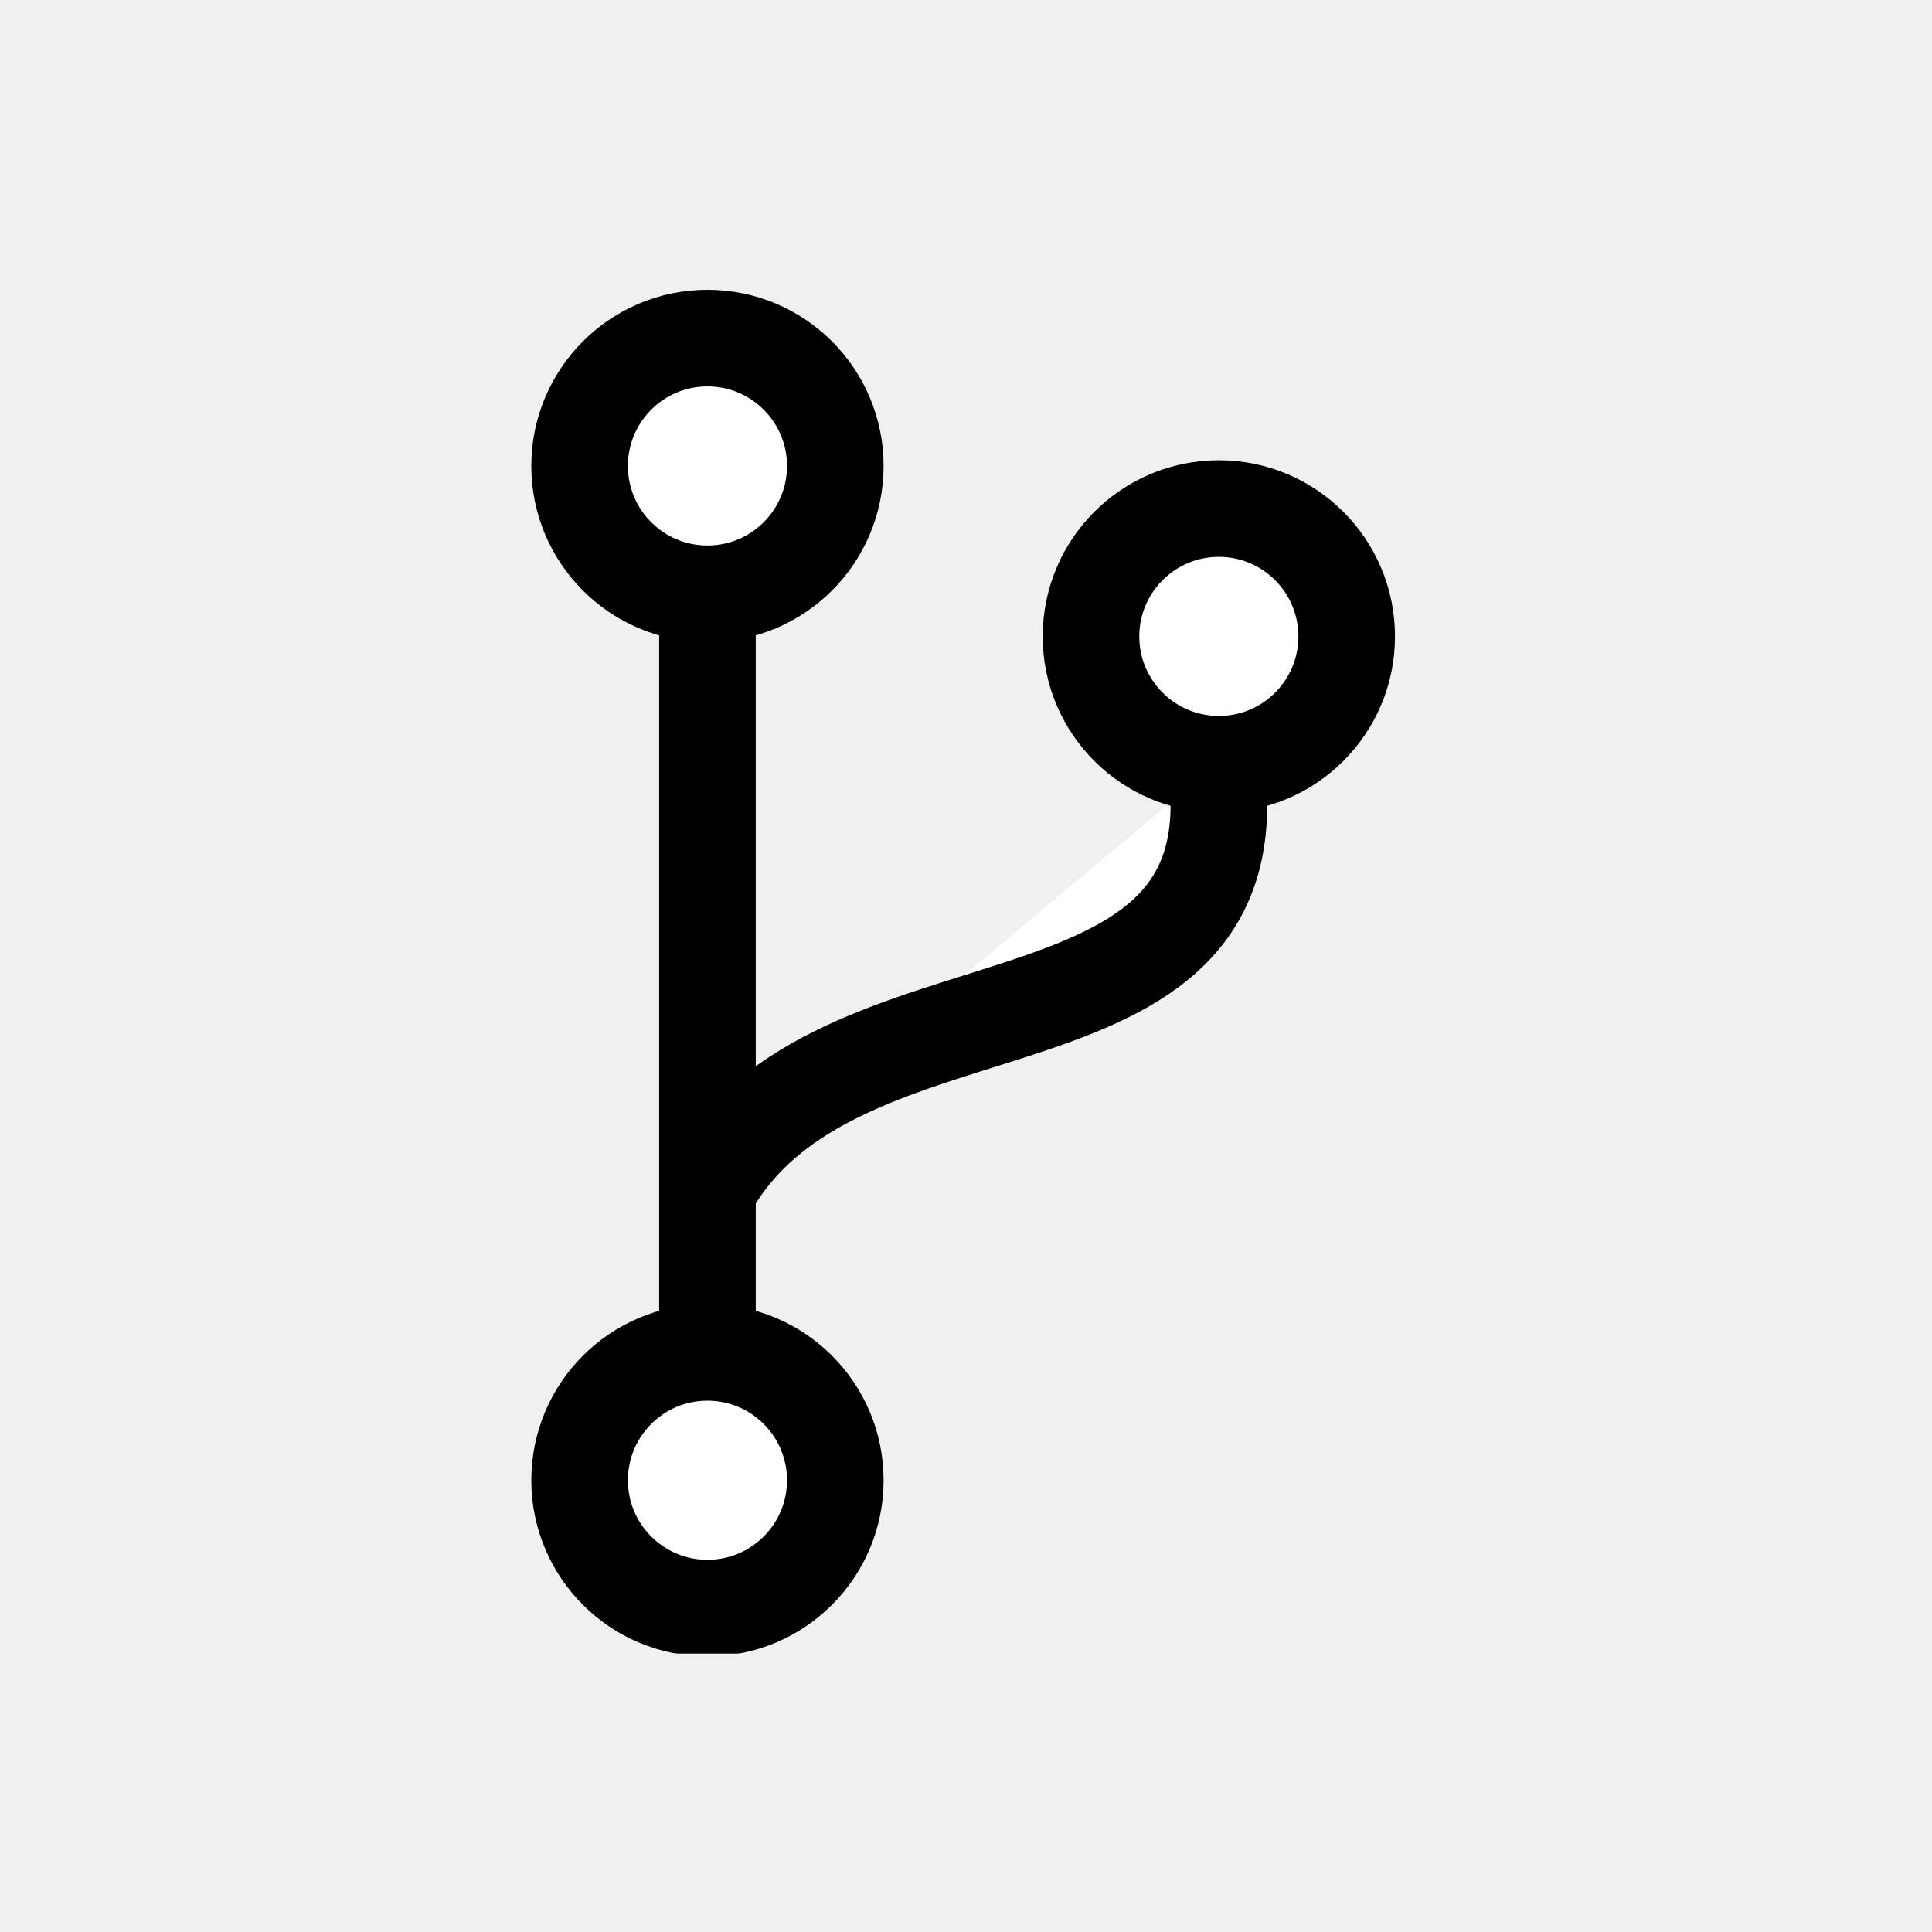
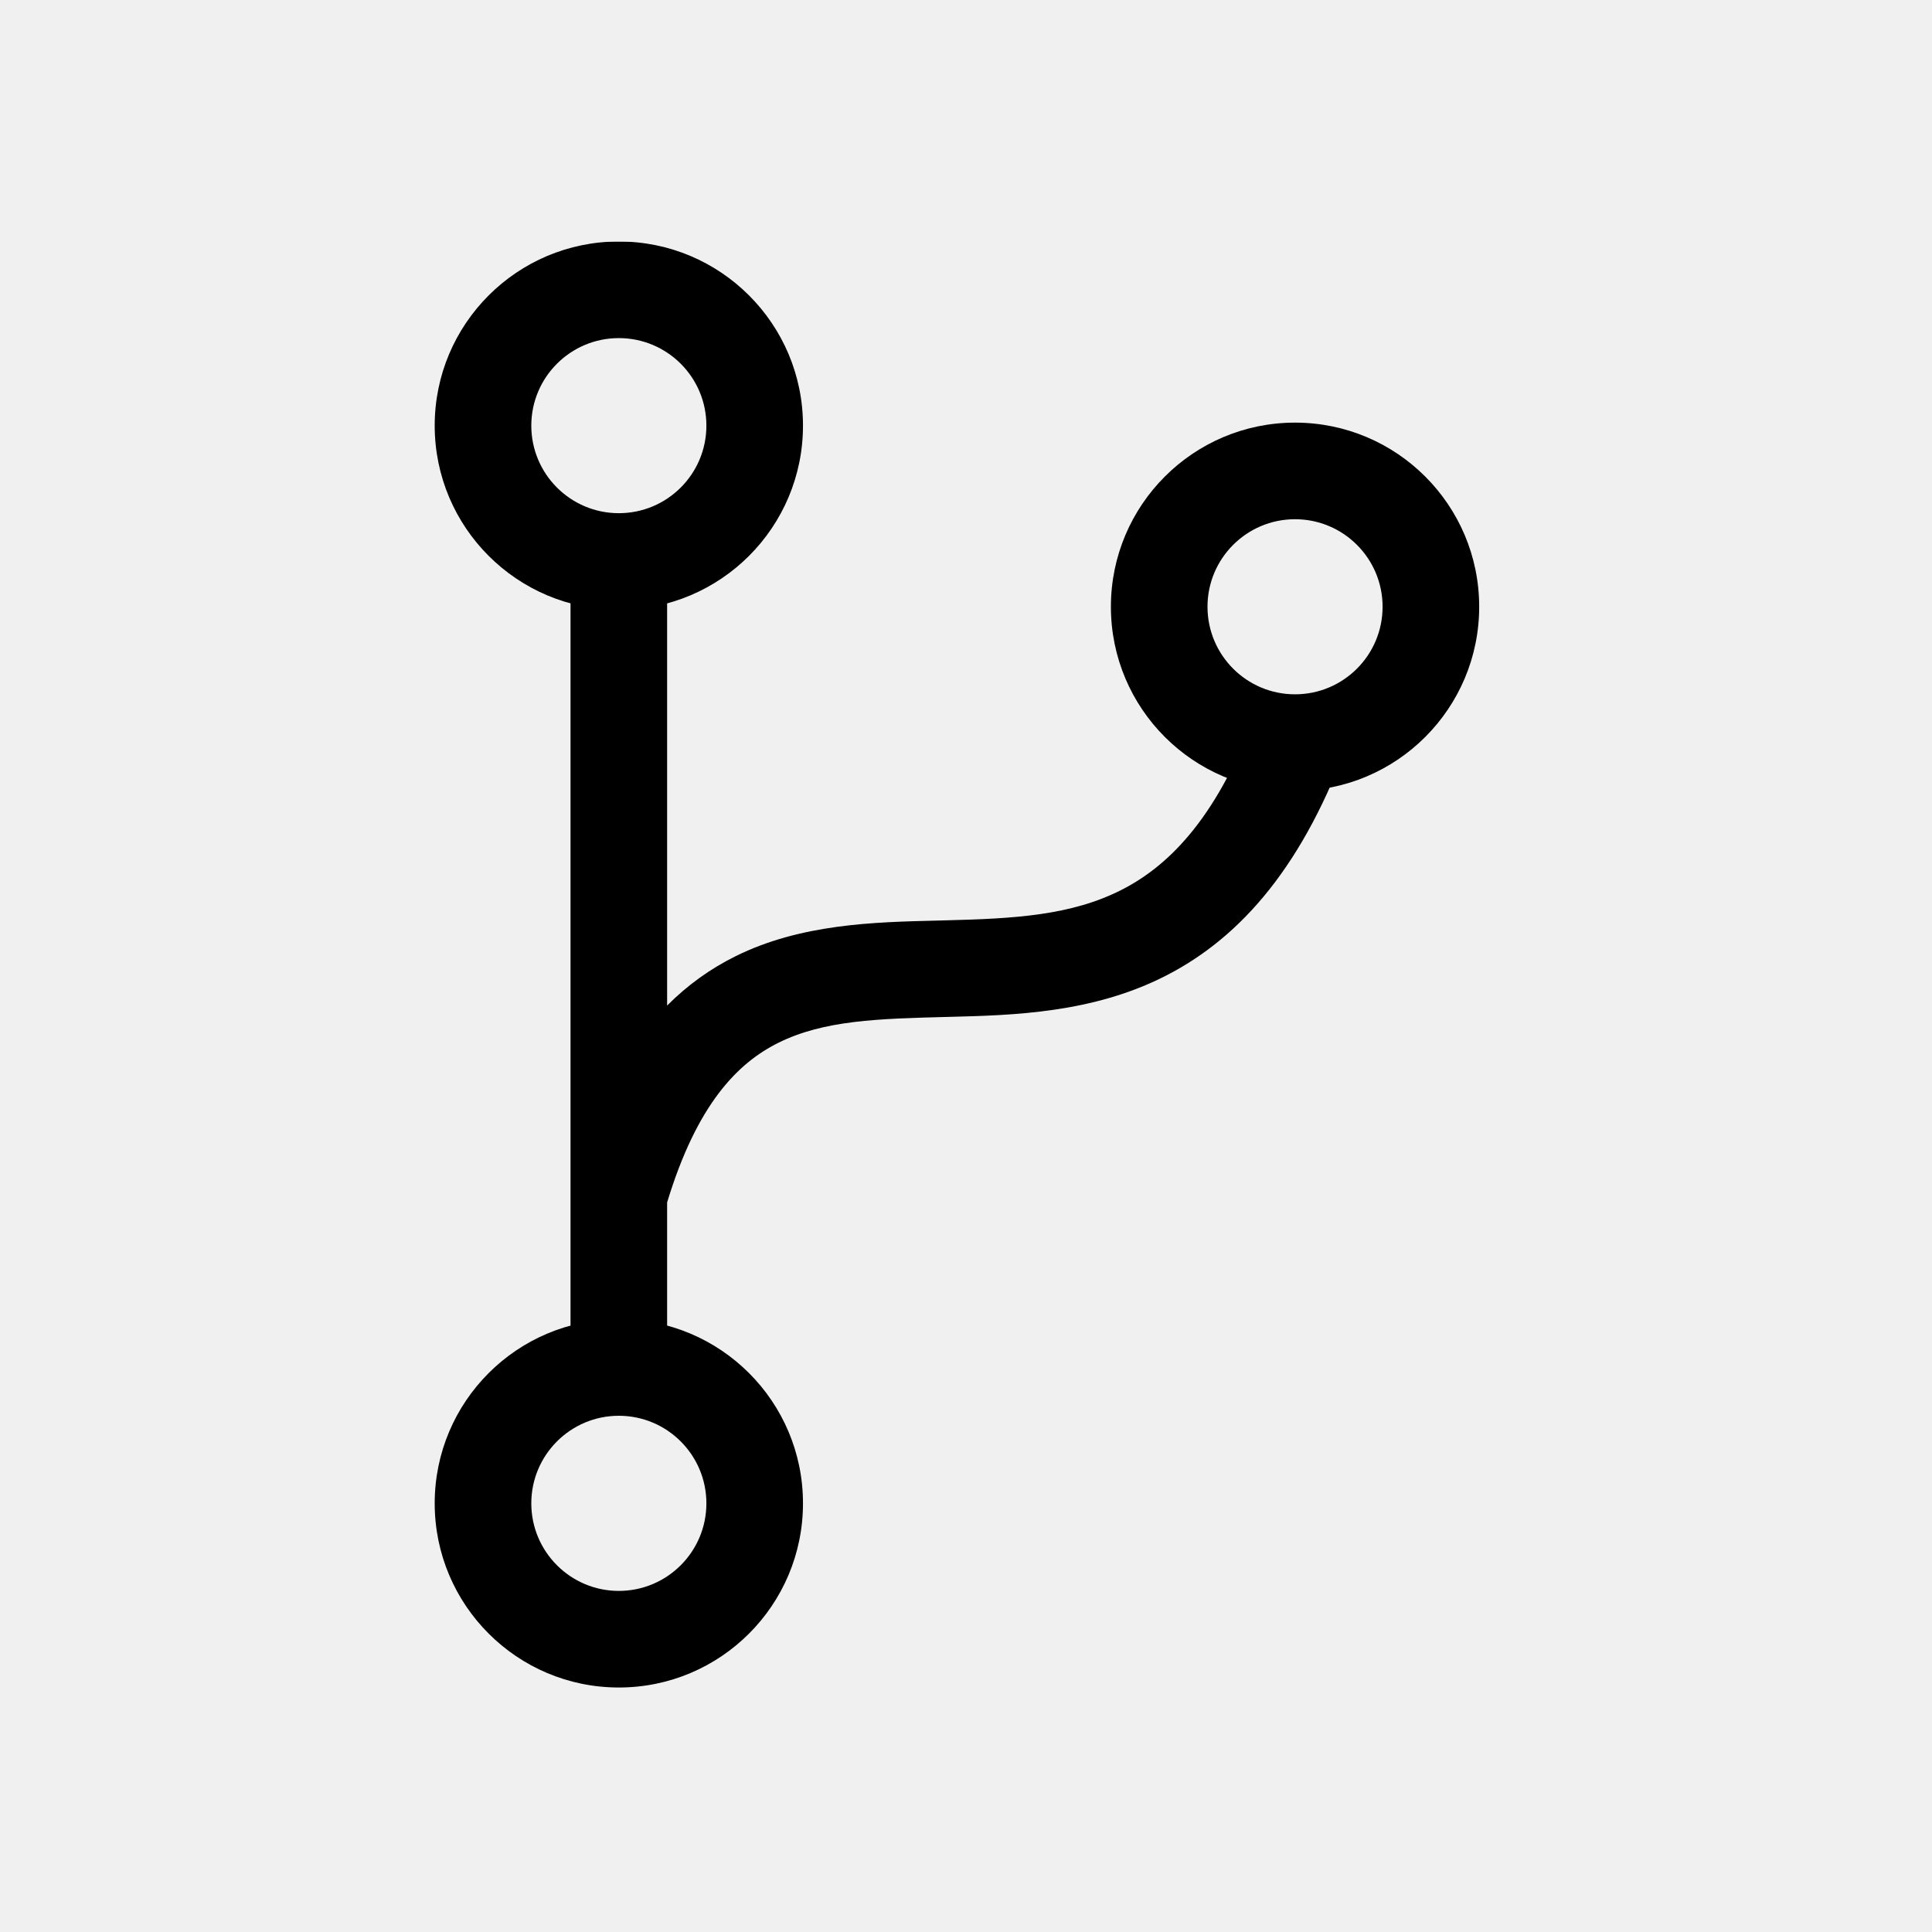
<svg xmlns="http://www.w3.org/2000/svg" viewBox="0 0 40 40" fill="none">
-   <mask id="mask0_1621_79066" style="mask-type:luminance" maskUnits="userSpaceOnUse" x="6" y="6" width="29" height="29">
-     <path d="M6 6H34.235V34.235H6V6Z" fill="white" />
+   <mask id="mask0_3375_127709" style="mask-type:luminance" maskUnits="userSpaceOnUse" x="5" y="5" width="30" height="30">
+     <path d="M5 5H35V35H5V5Z" fill="white" />
  </mask>
-   <g mask="url(#mask0_1621_79066)">
-     <path d="M14.647 12.294V28.177M14.647 24.647C17.278 19.835 26.051 22.24 25.174 15.823" fill="#ffffff" stroke="currentColor" stroke-width="2" />
-     <path d="M14.647 12.294C16.109 12.294 17.294 11.109 17.294 9.647C17.294 8.185 16.109 7 14.647 7C13.185 7 12 8.185 12 9.647C12 11.109 13.185 12.294 14.647 12.294Z" fill="#ffffff" stroke="currentColor" stroke-width="2" />
-     <path d="M14.647 33.294C16.109 33.294 17.294 32.109 17.294 30.647C17.294 29.185 16.109 28 14.647 28C13.185 28 12 29.185 12 30.647C12 32.109 13.185 33.294 14.647 33.294Z" fill="#ffffff" stroke="currentColor" stroke-width="2" />
-     <path d="M25.235 15.823C26.697 15.823 27.882 14.638 27.882 13.177C27.882 11.714 26.697 10.529 25.235 10.529C23.773 10.529 22.588 11.714 22.588 13.177C22.588 14.638 23.773 15.823 25.235 15.823Z" fill="#ffffff" stroke="currentColor" stroke-width="2" />
+   <g mask="url(#mask0_3375_127709)">
+     <path fill-rule="evenodd" clip-rule="evenodd" d="M11.812 28.5V11.625H13.812V20.819C14.24 20.389 14.712 20.054 15.226 19.799C16.579 19.127 18.099 19.091 19.387 19.06C19.451 19.058 19.514 19.057 19.576 19.055C20.989 19.019 22.176 18.958 23.229 18.419C24.227 17.908 25.244 16.885 26.058 14.601L27.942 15.274C27.006 17.896 25.71 19.396 24.14 20.2C22.624 20.976 20.987 21.02 19.627 21.054C18.179 21.091 17.061 21.121 16.115 21.59C15.273 22.008 14.429 22.86 13.812 24.895V28.5H11.812Z" fill="currentColor" />
+     <path fill-rule="evenodd" clip-rule="evenodd" d="M12.812 7C11.812 7 11 7.811 11 8.812C11 9.814 11.812 10.625 12.812 10.625C13.813 10.625 14.625 9.814 14.625 8.812C14.625 7.811 13.813 7 12.812 7ZM9 8.812C9 6.707 10.707 5 12.812 5C14.918 5 16.625 6.707 16.625 8.812C16.625 10.918 14.918 12.625 12.812 12.625C10.707 12.625 9 10.918 9 8.812Z" fill="currentColor" />
+     <path fill-rule="evenodd" clip-rule="evenodd" d="M12.812 29.312C11.812 29.312 11 30.124 11 31.125C11 32.126 11.812 32.938 12.812 32.938C13.813 32.938 14.625 32.126 14.625 31.125C14.625 30.124 13.813 29.312 12.812 29.312ZM9 31.125C9 29.019 10.707 27.312 12.812 27.312C14.918 27.312 16.625 29.019 16.625 31.125C16.625 33.231 14.918 34.938 12.812 34.938C10.707 34.938 9 33.231 9 31.125Z" fill="currentColor" />
+     <path fill-rule="evenodd" clip-rule="evenodd" d="M26.812 10.75C25.811 10.75 25 11.562 25 12.562C25 13.563 25.811 14.375 26.812 14.375C27.814 14.375 28.625 13.563 28.625 12.562C28.625 11.562 27.814 10.75 26.812 10.75ZM23 12.562C23 10.457 24.707 8.75 26.812 8.75C28.918 8.75 30.625 10.457 30.625 12.562C30.625 14.668 28.918 16.375 26.812 16.375C24.707 16.375 23 14.668 23 12.562Z" fill="currentColor" />
  </g>
</svg>
